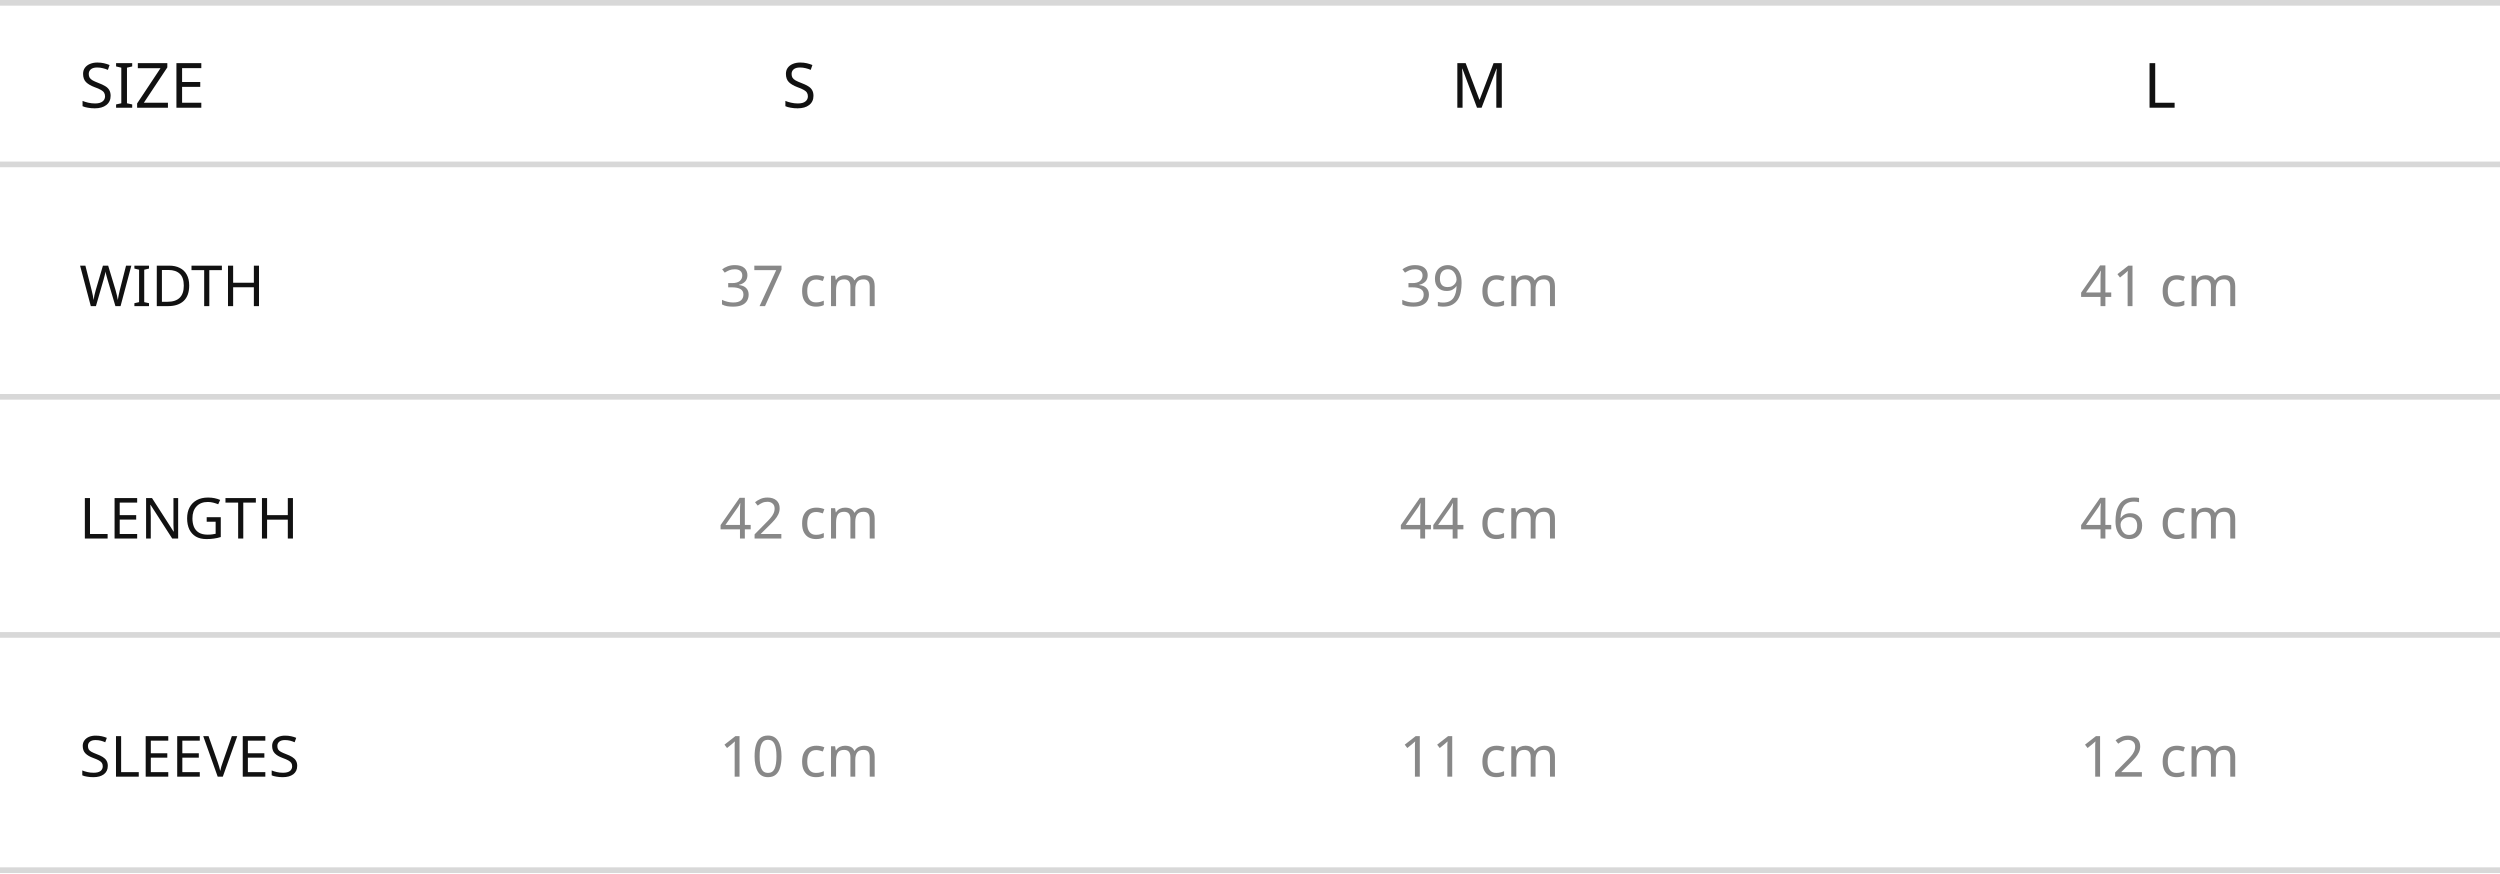
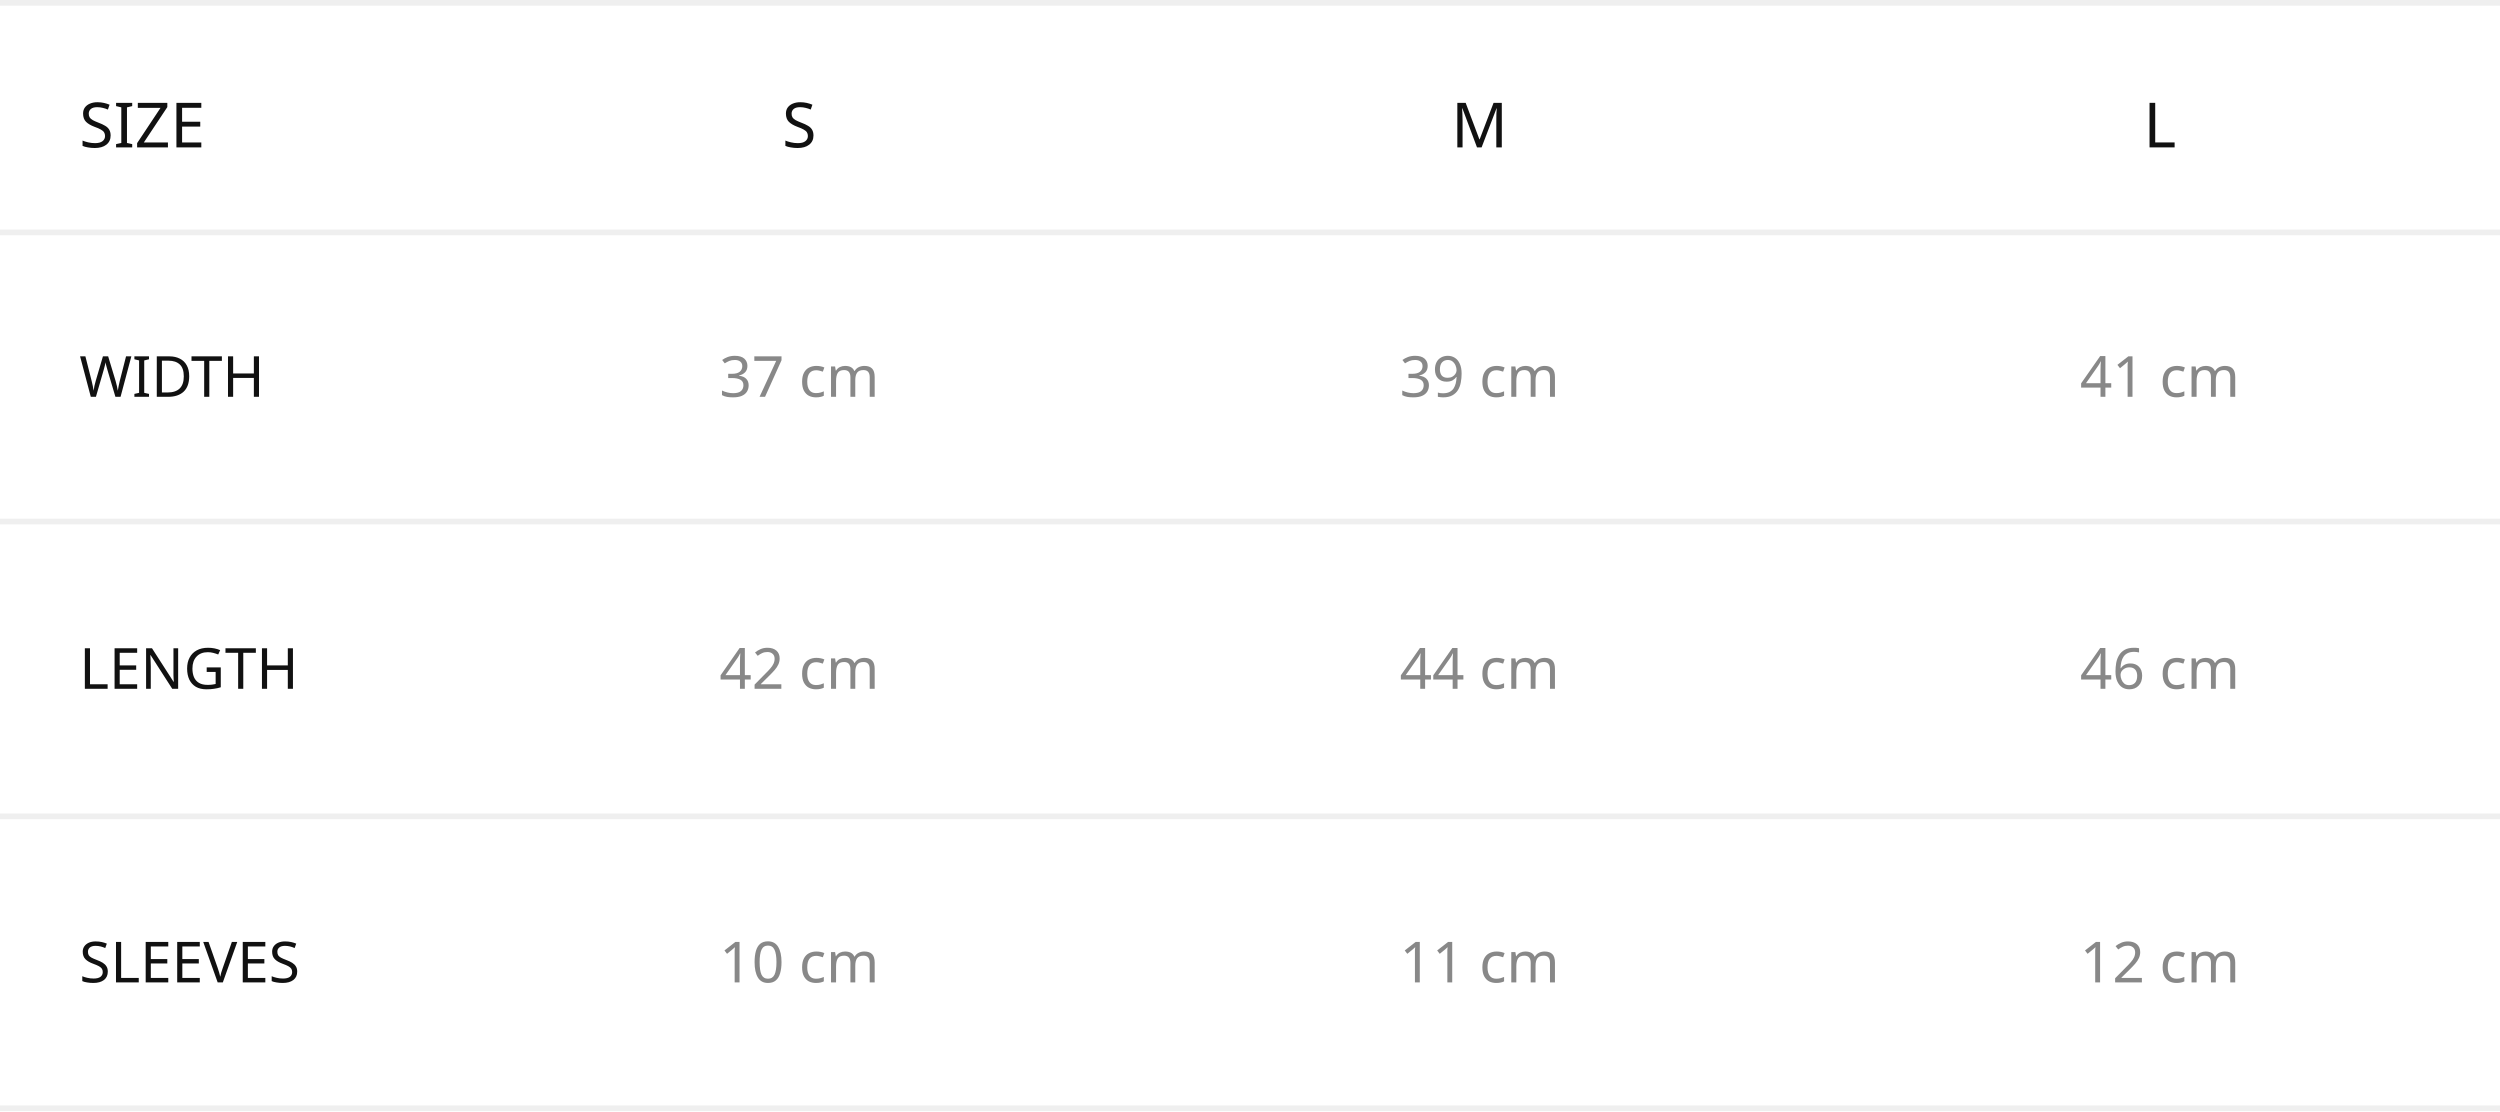
- <svg xmlns="http://www.w3.org/2000/svg" viewBox="0 0 441 154" fill="none">
-   <line y1="0.5" x2="441" y2="0.5" stroke="#D8D8D8" />
-   <line y1="29" x2="441" y2="29" stroke="#D8D8D8" />
-   <line y1="70" x2="441" y2="70" stroke="#D8D8D8" />
-   <line y1="112" x2="441" y2="112" stroke="#D8D8D8" />
-   <line y1="153.5" x2="441" y2="153.5" stroke="#D8D8D8" />
-   <text x="14" y="19" fill="#111" font-family="sans-serif" font-size="11">SIZE</text>
-   <text x="141" y="19" fill="#111" font-family="sans-serif" font-size="11" text-anchor="middle">S</text>
-   <text x="261" y="19" fill="#111" font-family="sans-serif" font-size="11" text-anchor="middle">M</text>
-   <text x="381" y="19" fill="#111" font-family="sans-serif" font-size="11" text-anchor="middle">L</text>
-   <text x="14" y="54" fill="#111" font-family="sans-serif" font-size="10">WIDTH</text>
-   <text x="141" y="54" fill="#888" font-family="sans-serif" font-size="10" text-anchor="middle">37 cm</text>
-   <text x="261" y="54" fill="#888" font-family="sans-serif" font-size="10" text-anchor="middle">39 cm</text>
-   <text x="381" y="54" fill="#888" font-family="sans-serif" font-size="10" text-anchor="middle">41 cm</text>
-   <text x="14" y="95" fill="#111" font-family="sans-serif" font-size="10">LENGTH</text>
-   <text x="141" y="95" fill="#888" font-family="sans-serif" font-size="10" text-anchor="middle">42 cm</text>
-   <text x="261" y="95" fill="#888" font-family="sans-serif" font-size="10" text-anchor="middle">44 cm</text>
-   <text x="381" y="95" fill="#888" font-family="sans-serif" font-size="10" text-anchor="middle">46 cm</text>
-   <text x="14" y="137" fill="#111" font-family="sans-serif" font-size="10">SLEEVES</text>
-   <text x="141" y="137" fill="#888" font-family="sans-serif" font-size="10" text-anchor="middle">10 cm</text>
-   <text x="261" y="137" fill="#888" font-family="sans-serif" font-size="10" text-anchor="middle">11 cm</text>
-   <text x="381" y="137" fill="#888" font-family="sans-serif" font-size="10" text-anchor="middle">12 cm</text>
+ <svg xmlns="http://www.w3.org/2000/svg" viewBox="0 0 441 196" fill="none">
+   <line y1="0.5" x2="441" y2="0.5" stroke="#D8D8D8" stroke-opacity="0.4" />
+   <line y1="41" x2="441" y2="41" stroke="#D8D8D8" stroke-opacity="0.4" />
+   <line y1="92" x2="441" y2="92" stroke="#D8D8D8" stroke-opacity="0.4" />
+   <line y1="144" x2="441" y2="144" stroke="#D8D8D8" stroke-opacity="0.4" />
+   <line y1="195.5" x2="441" y2="195.5" stroke="#D8D8D8" stroke-opacity="0.4" />
+   <text x="14" y="26" fill="#111" font-family="sans-serif" font-size="11">SIZE</text>
+   <text x="141" y="26" fill="#111" font-family="sans-serif" font-size="11" text-anchor="middle">S</text>
+   <text x="261" y="26" fill="#111" font-family="sans-serif" font-size="11" text-anchor="middle">M</text>
+   <text x="381" y="26" fill="#111" font-family="sans-serif" font-size="11" text-anchor="middle">L</text>
+   <text x="14" y="70" fill="#111" font-family="sans-serif" font-size="10">WIDTH</text>
+   <text x="141" y="70" fill="#888" font-family="sans-serif" font-size="10" text-anchor="middle">37 cm</text>
+   <text x="261" y="70" fill="#888" font-family="sans-serif" font-size="10" text-anchor="middle">39 cm</text>
+   <text x="381" y="70" fill="#888" font-family="sans-serif" font-size="10" text-anchor="middle">41 cm</text>
+   <text x="14" y="121.5" fill="#111" font-family="sans-serif" font-size="10">LENGTH</text>
+   <text x="141" y="121.5" fill="#888" font-family="sans-serif" font-size="10" text-anchor="middle">42 cm</text>
+   <text x="261" y="121.5" fill="#888" font-family="sans-serif" font-size="10" text-anchor="middle">44 cm</text>
+   <text x="381" y="121.5" fill="#888" font-family="sans-serif" font-size="10" text-anchor="middle">46 cm</text>
+   <text x="14" y="173.3" fill="#111" font-family="sans-serif" font-size="10">SLEEVES</text>
+   <text x="141" y="173.3" fill="#888" font-family="sans-serif" font-size="10" text-anchor="middle">10 cm</text>
+   <text x="261" y="173.3" fill="#888" font-family="sans-serif" font-size="10" text-anchor="middle">11 cm</text>
+   <text x="381" y="173.3" fill="#888" font-family="sans-serif" font-size="10" text-anchor="middle">12 cm</text>
</svg>
